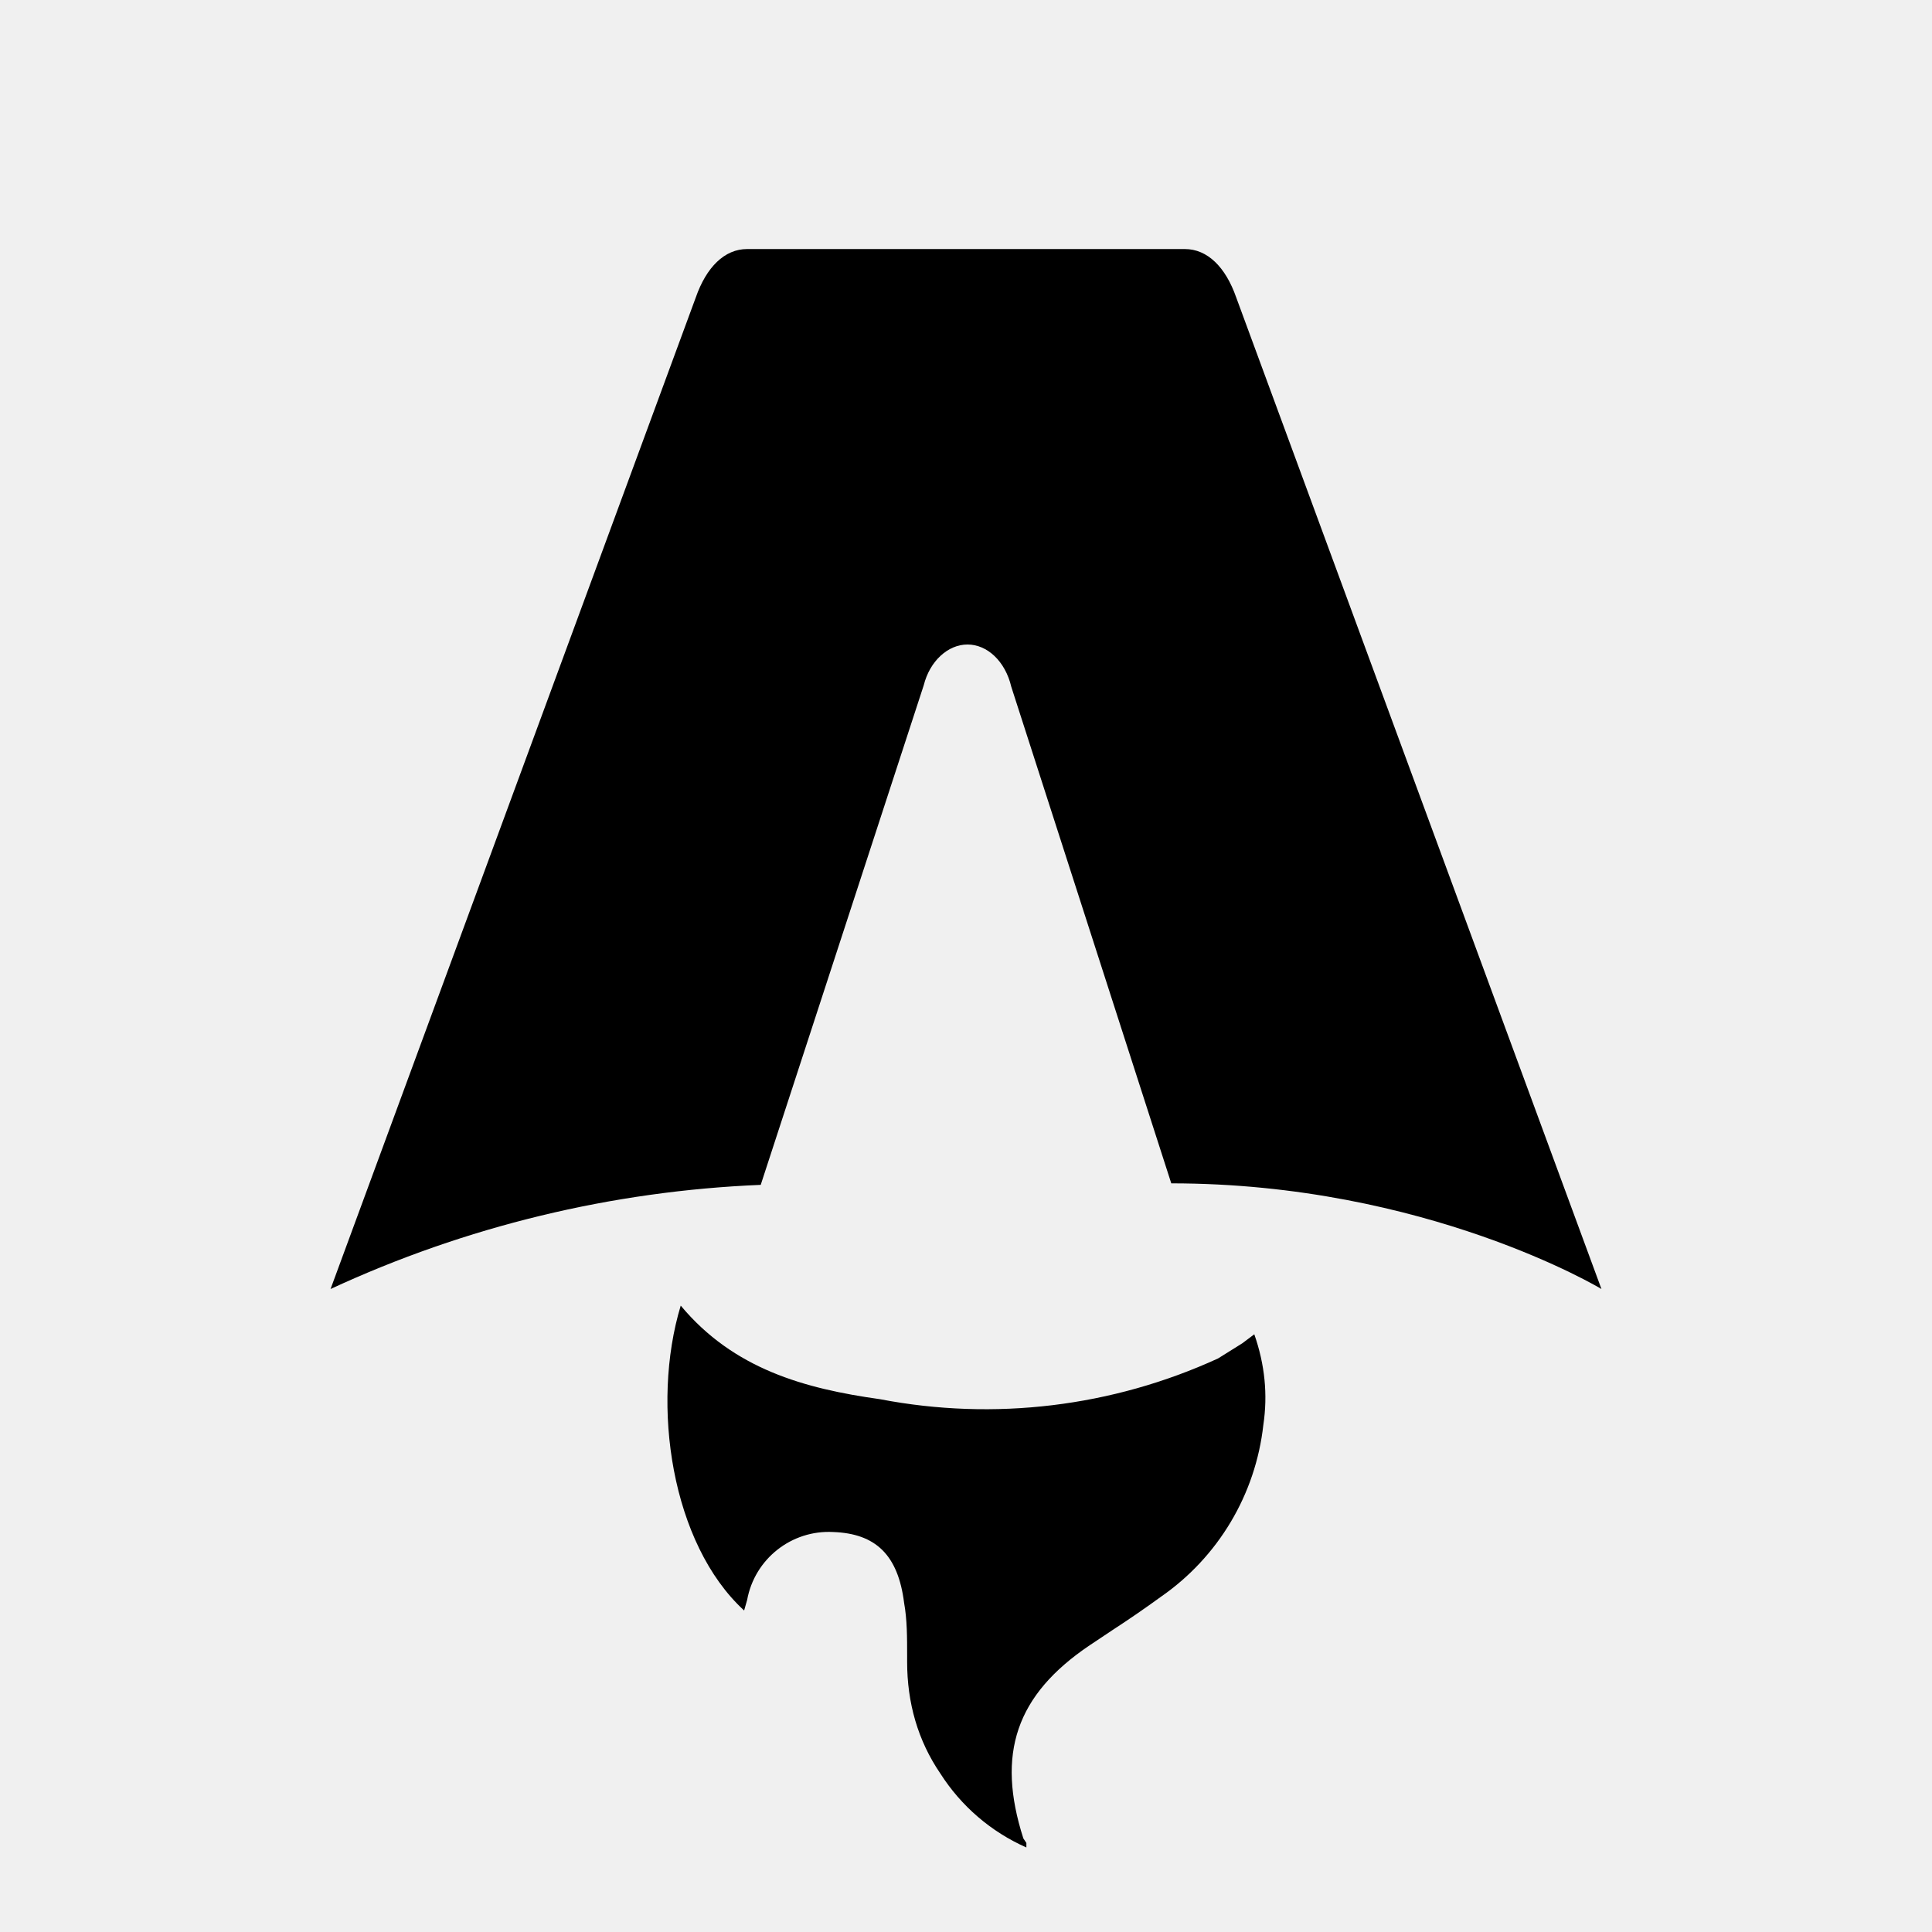
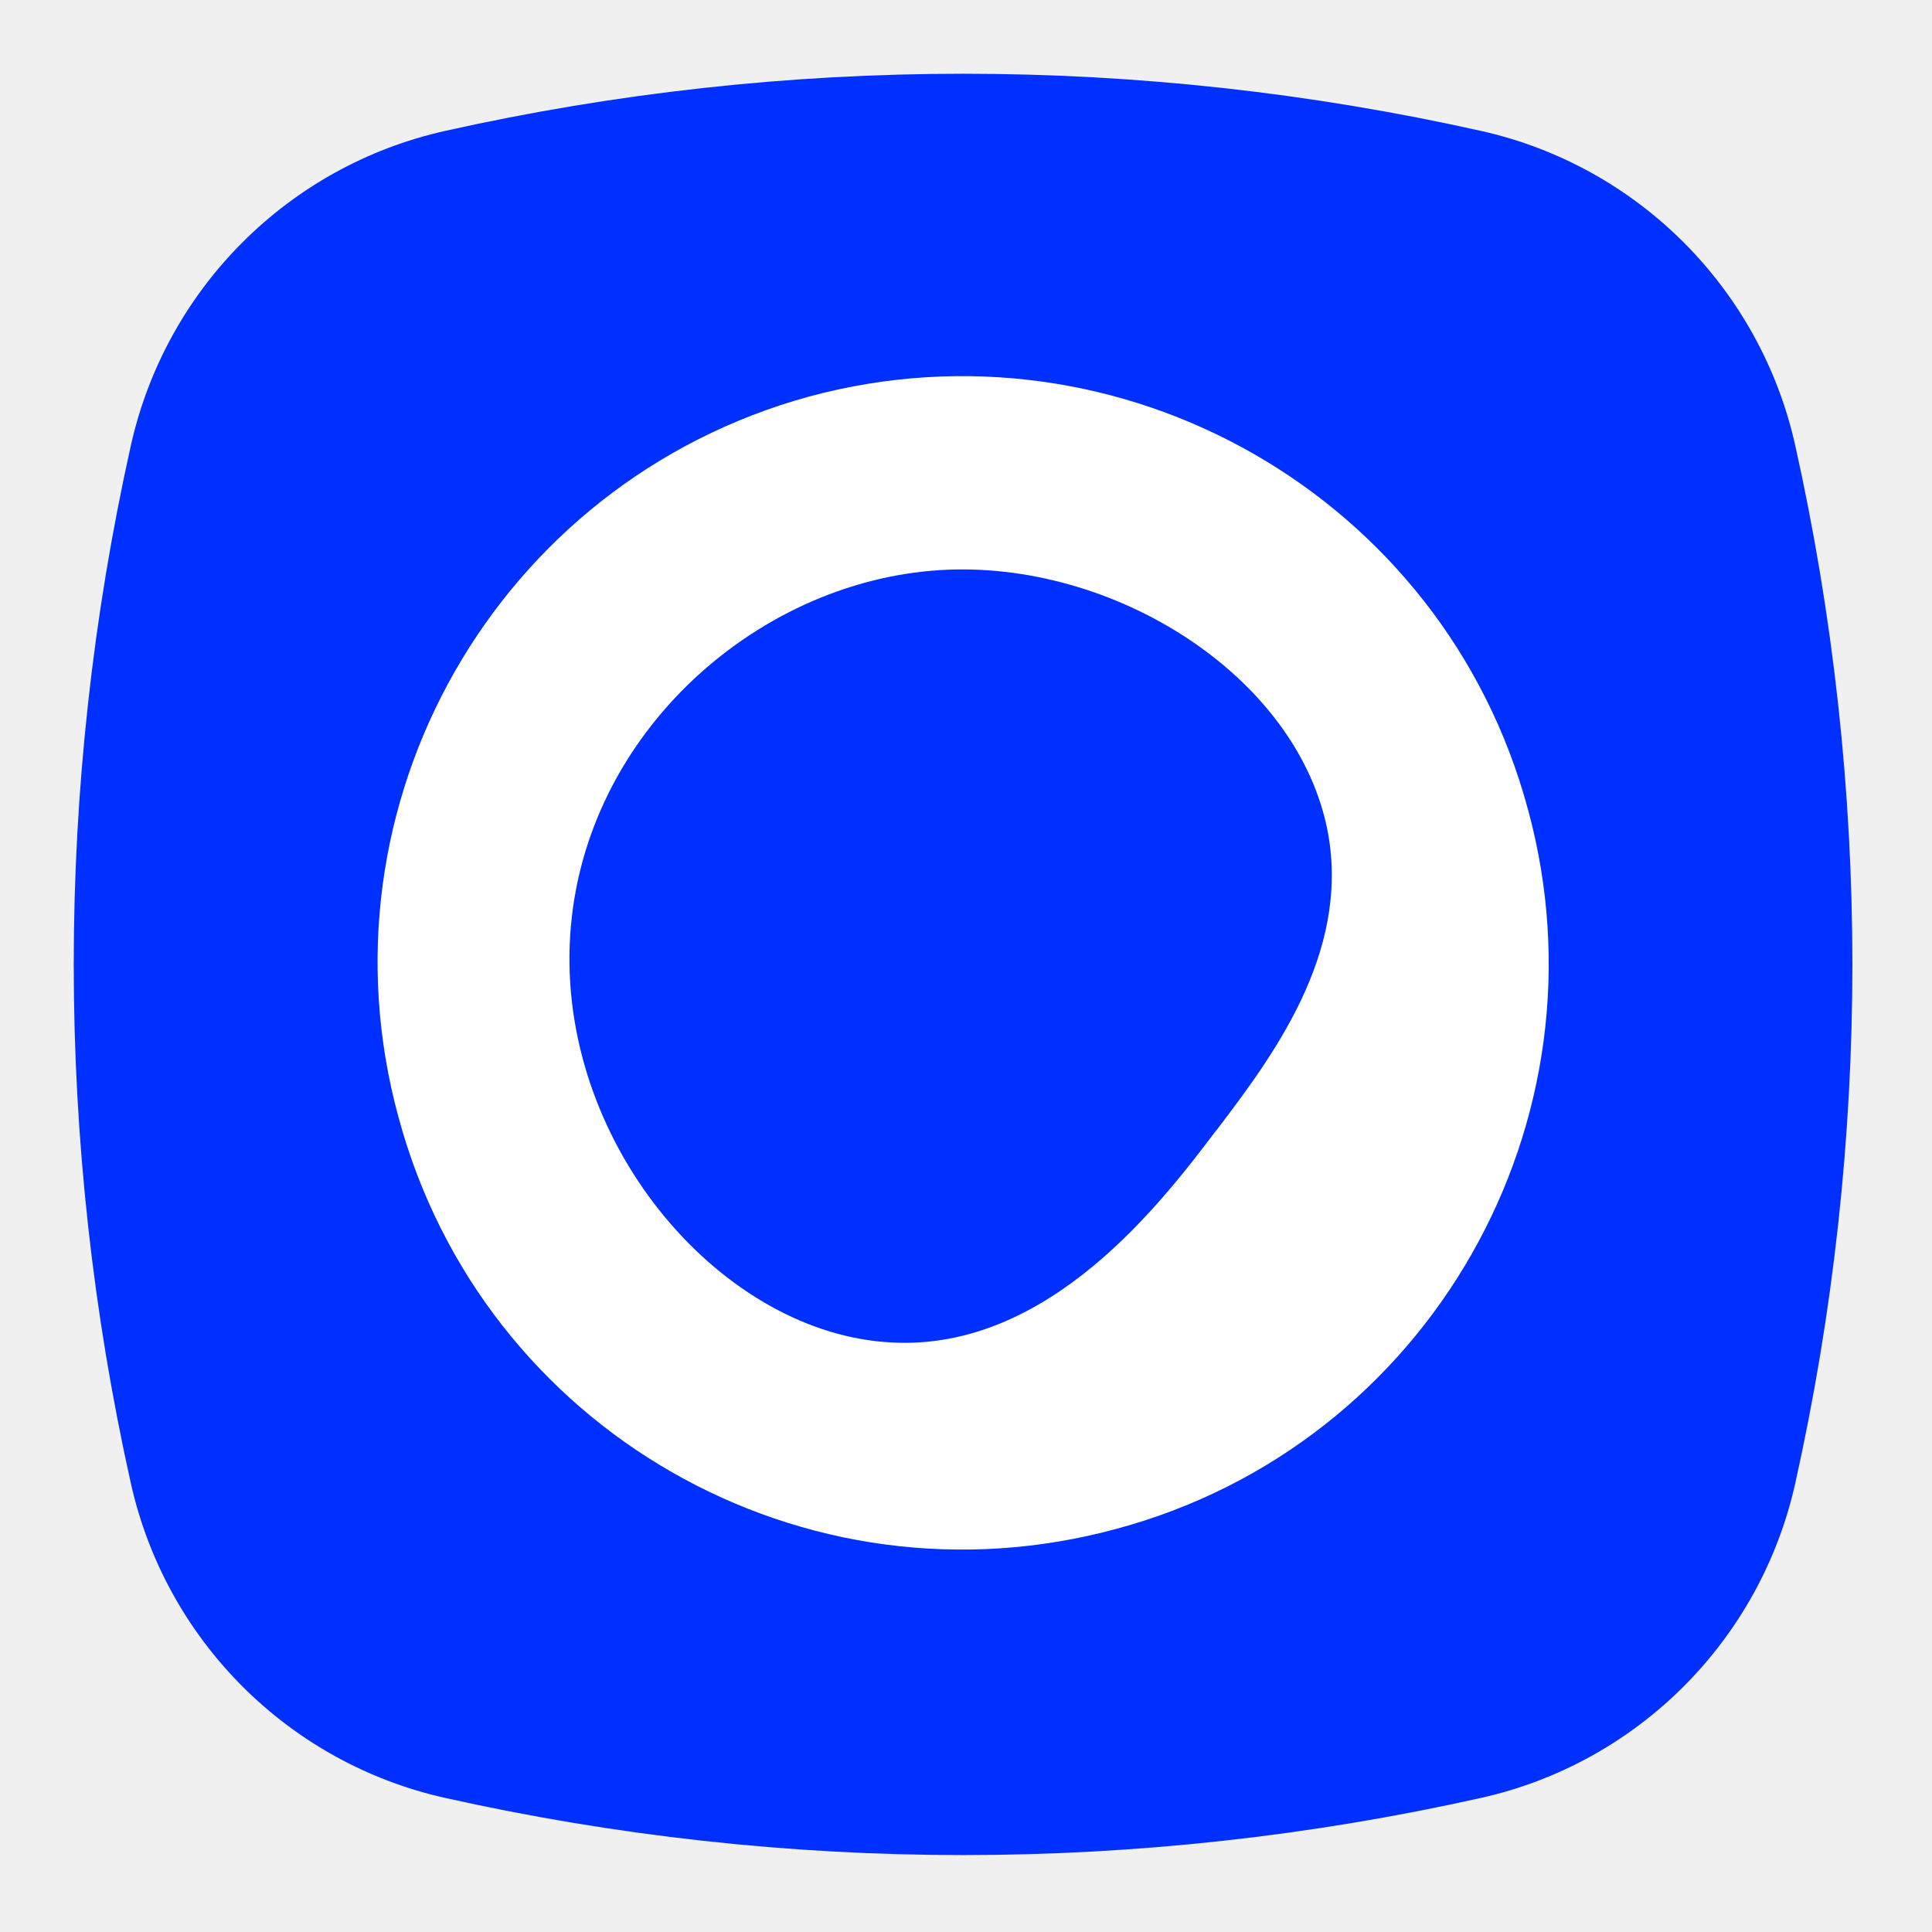
- <svg xmlns="http://www.w3.org/2000/svg" fill="none" viewBox="0 0 128 128">
-   <path d="M50.4 78.5a75.1 75.1 0 0 0-28.5 6.9l24.2-65.7c.7-2 1.9-3.2 3.4-3.2h29c1.5 0 2.7 1.2 3.4 3.2l24.2 65.7s-11.6-7-28.5-7L67 45.5c-.4-1.7-1.6-2.8-2.9-2.8-1.3 0-2.5 1.1-2.9 2.7L50.4 78.5Zm-1.1 28.2Zm-4.2-20.2c-2 6.6-.6 15.8 4.2 20.2a17.5 17.5 0 0 1 .2-.7 5.5 5.5 0 0 1 5.7-4.5c2.8.1 4.3 1.5 4.7 4.7.2 1.1.2 2.3.2 3.5v.4c0 2.7.7 5.2 2.2 7.4a13 13 0 0 0 5.7 4.9v-.3l-.2-.3c-1.8-5.6-.5-9.5 4.4-12.8l1.5-1a73 73 0 0 0 3.2-2.2 16 16 0 0 0 6.8-11.4c.3-2 .1-4-.6-6l-.8.6-1.6 1a37 37 0 0 1-22.4 2.7c-5-.7-9.7-2-13.2-6.2Z" />
-   <style>
-         path { fill: #000; }
-         @media (prefers-color-scheme: dark) {
-             path { fill: #FFF; }
-         }
-     </style>
+ <svg xmlns="http://www.w3.org/2000/svg" width="131" height="131" viewBox="0 0 131 131" fill="none">
+   <path d="M100.431 121.905C77.299 127.077 53.302 127.077 30.171 121.905C19.551 119.53 11.244 111.211 8.873 100.575C3.709 77.408 3.709 53.376 8.873 30.209C11.244 19.573 19.551 11.254 30.171 8.879C53.302 3.707 77.299 3.707 100.431 8.879C111.05 11.254 119.357 19.573 121.728 30.209C126.892 53.376 126.892 77.408 121.728 100.575C119.357 111.211 111.05 119.53 100.431 121.905Z" fill="#0030FF" />
+   <path d="M103.597 54.861C97.884 33.66 76.014 21.176 54.868 26.886C33.699 32.689 21.233 54.534 27.016 75.735C32.729 96.971 54.541 109.444 75.745 103.652C96.914 97.931 109.38 76.028 103.597 54.85V54.861ZM82.474 76.636C78.771 81.527 71.142 91.589 60.499 91.028C49.085 90.489 38.115 77.9 38.629 64.081C39.143 50.205 51.036 39.44 63.747 38.656C75.488 37.931 88.059 45.852 90.045 56.476C91.54 64.69 86.236 71.698 82.486 76.636H82.474Z" fill="white" />
</svg>
